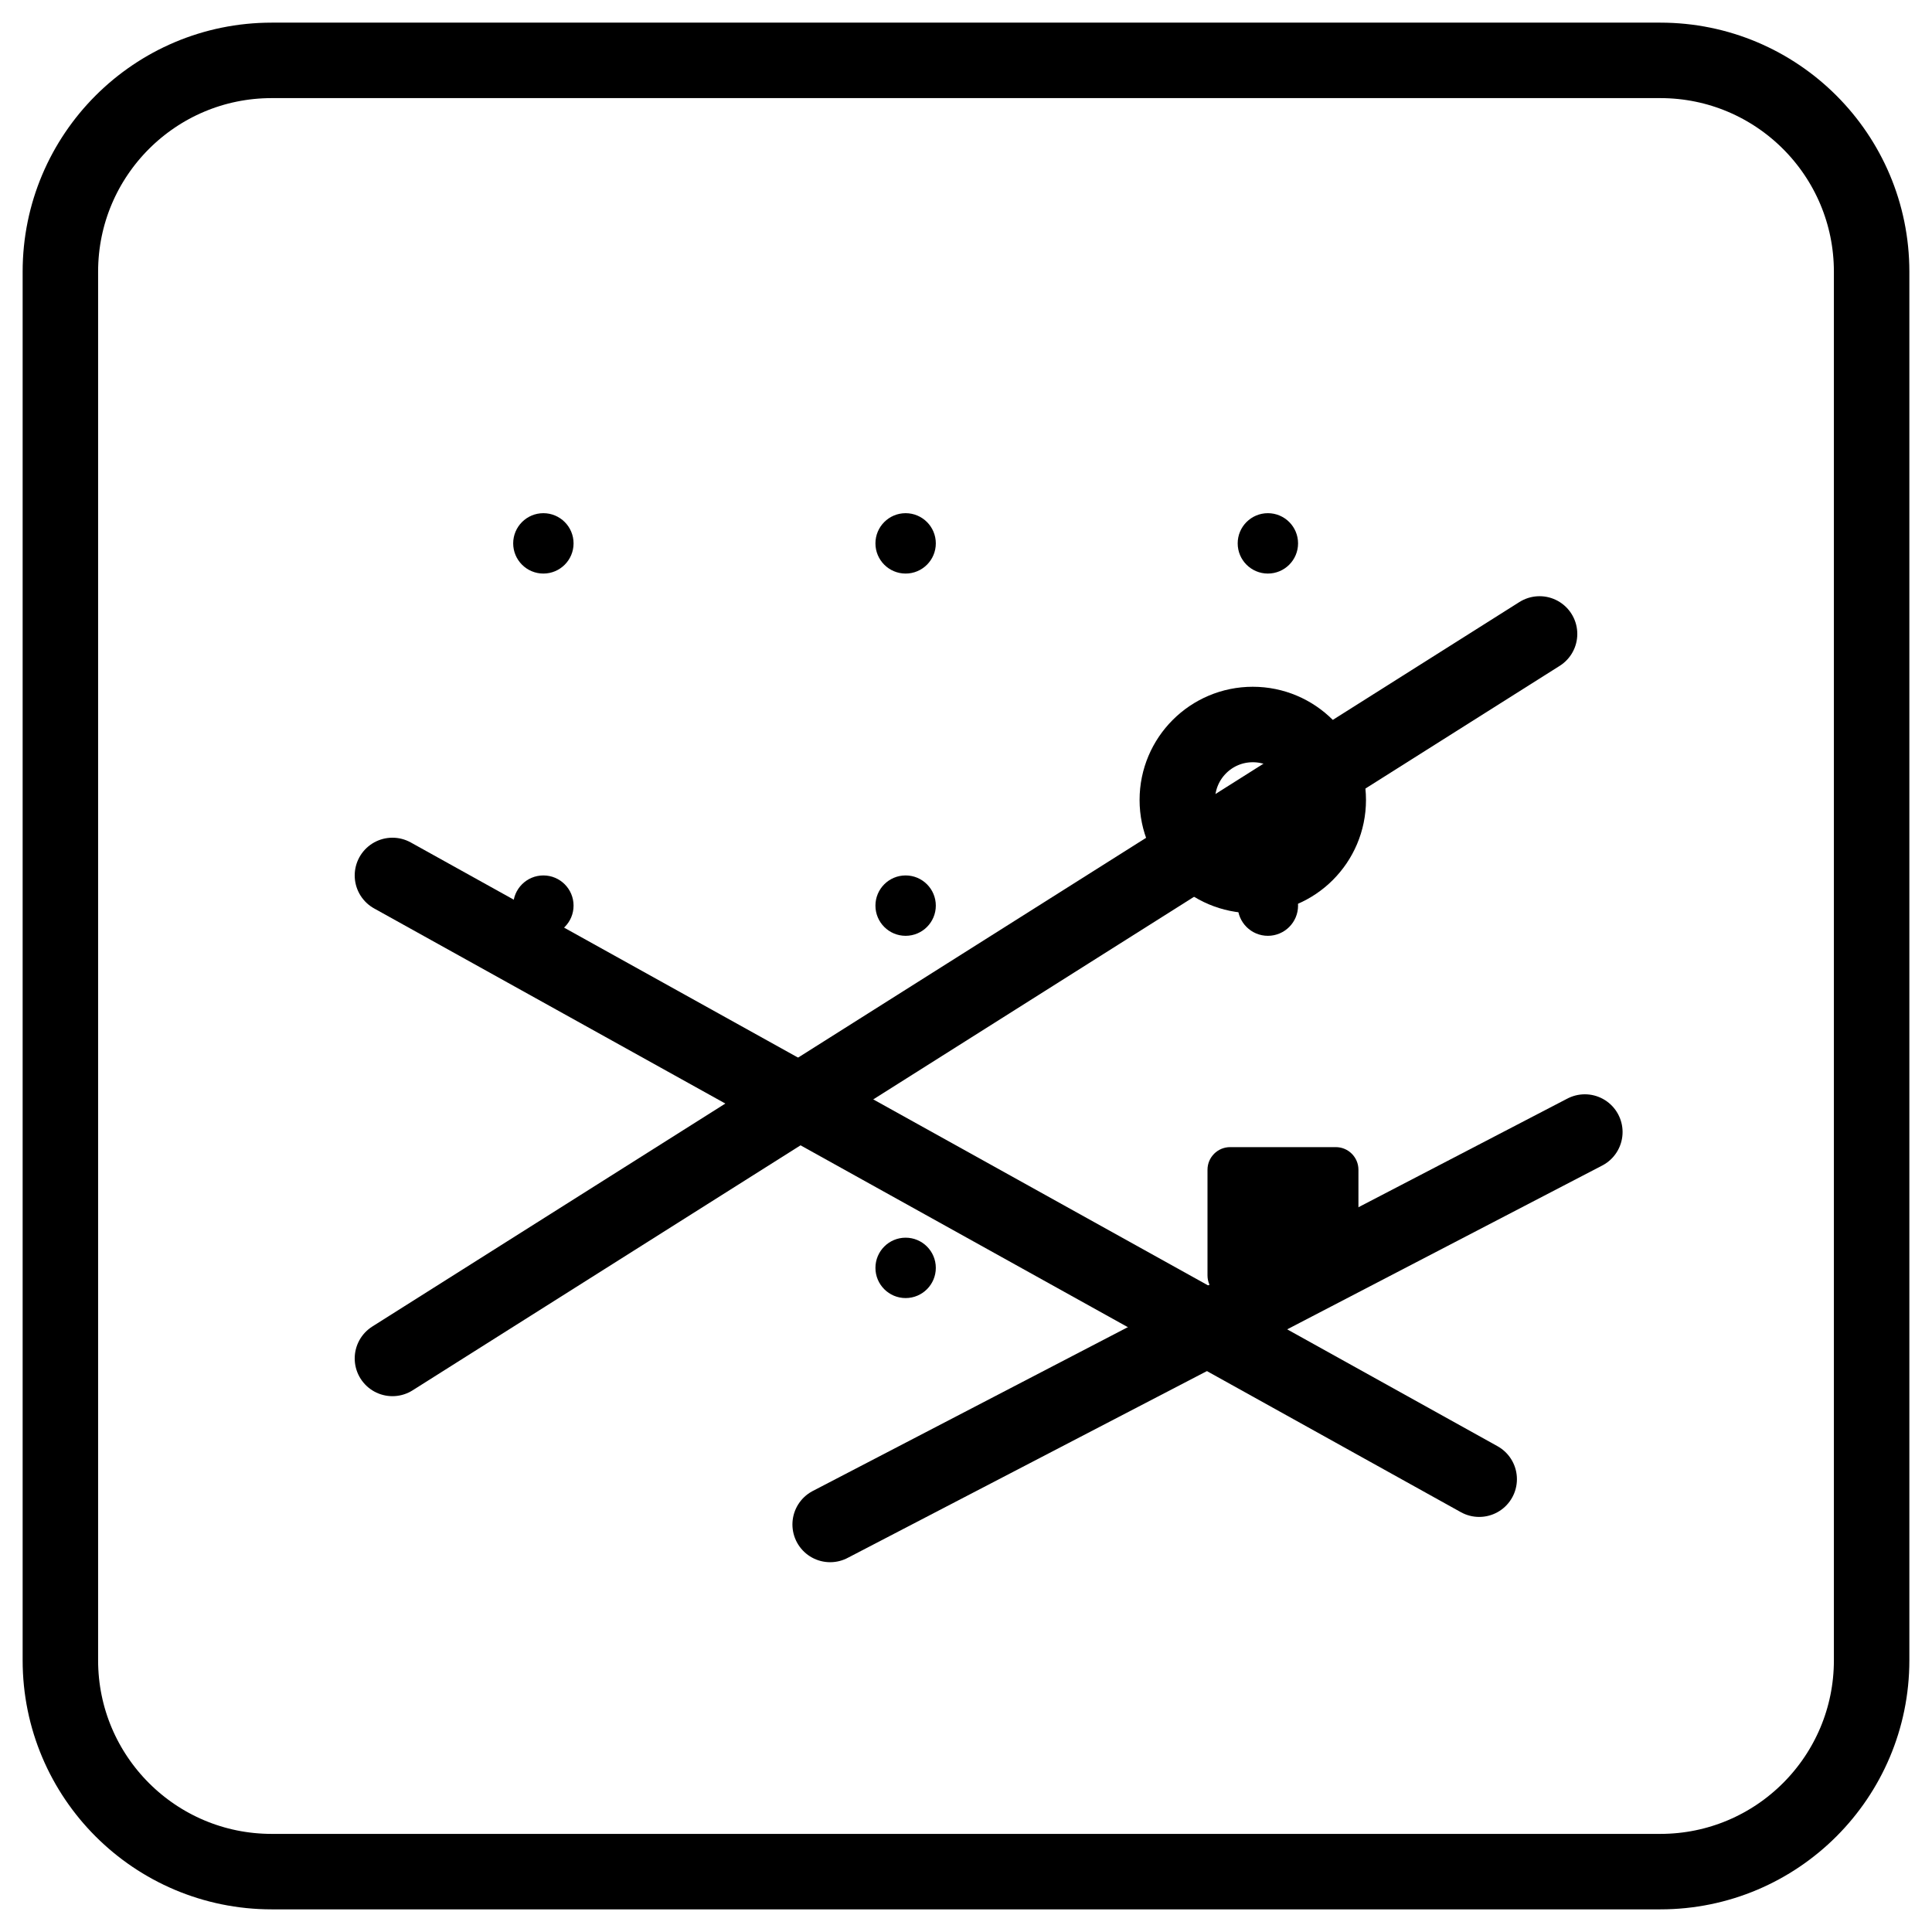
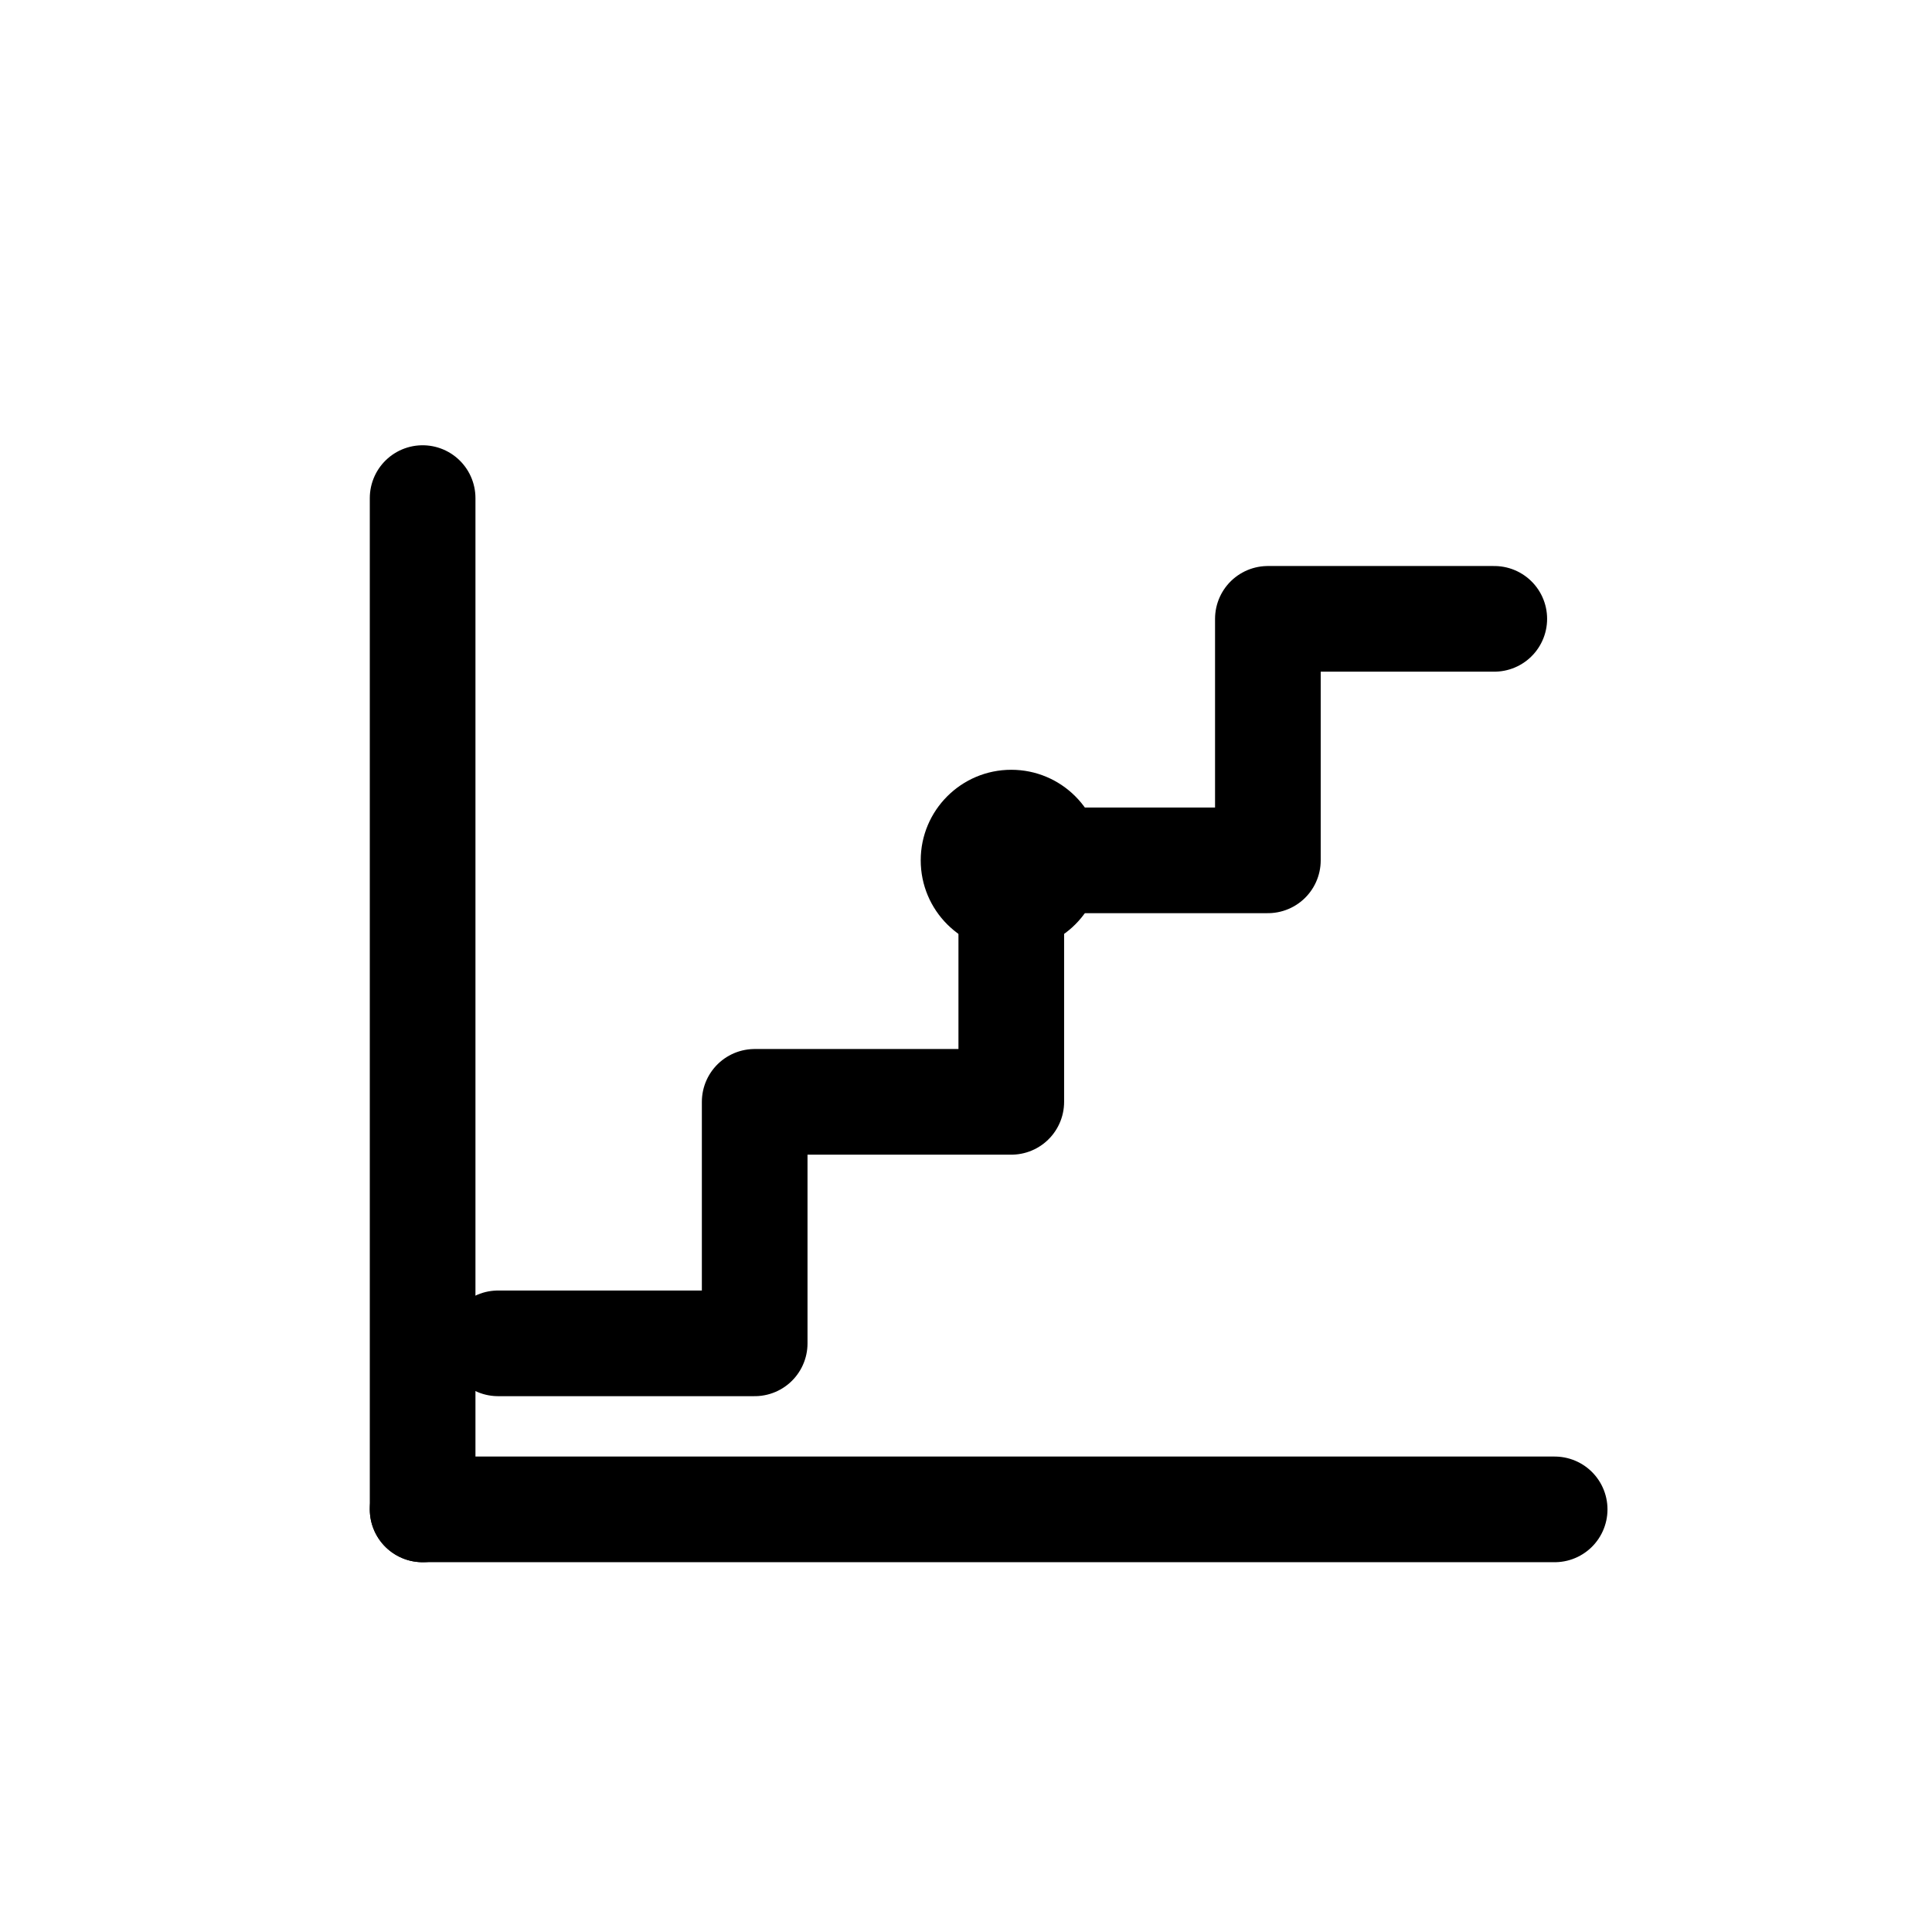
<svg xmlns="http://www.w3.org/2000/svg" viewBox="0 0 256 256" width="256" height="256">
-   <g fill="none" stroke="currentColor" stroke-width="10" stroke-linecap="round" stroke-linejoin="round">
-     <rect x="8" y="8" width="240" height="240" rx="28" ry="28" />
-     <g fill="currentColor" stroke="none">
-       <circle cx="72" cy="72" r="4" />
-       <circle cx="120" cy="72" r="4" />
-       <circle cx="168" cy="72" r="4" />
-       <circle cx="72" cy="120" r="4" />
-       <circle cx="120" cy="120" r="4" />
-       <circle cx="168" cy="120" r="4" />
-       <circle cx="72" cy="168" r="4" />
-       <circle cx="120" cy="168" r="4" />
-       <circle cx="168" cy="168" r="4" />
-     </g>
-     <path d="M52 180 L204 84" />
-     <path d="M52 116 L196 196" />
-     <circle cx="166" cy="106" r="10" />
-     <rect x="160" y="152" width="20" height="20" fill="currentColor" stroke="none" rx="3" />
-     <path d="M110 202 L210 150" />
+   <g fill="none" stroke="currentColor" stroke-width="14" stroke-linecap="round" stroke-linejoin="round">
+     <path d="M56 200 H206" />
+     <path d="M56 200 V66" />
+     <path d="M66 178 H100 V146 H134 V114 H168 V82 H198" />
  </g>
+   <circle cx="134" cy="114" r="12" fill="currentColor" />
</svg>
